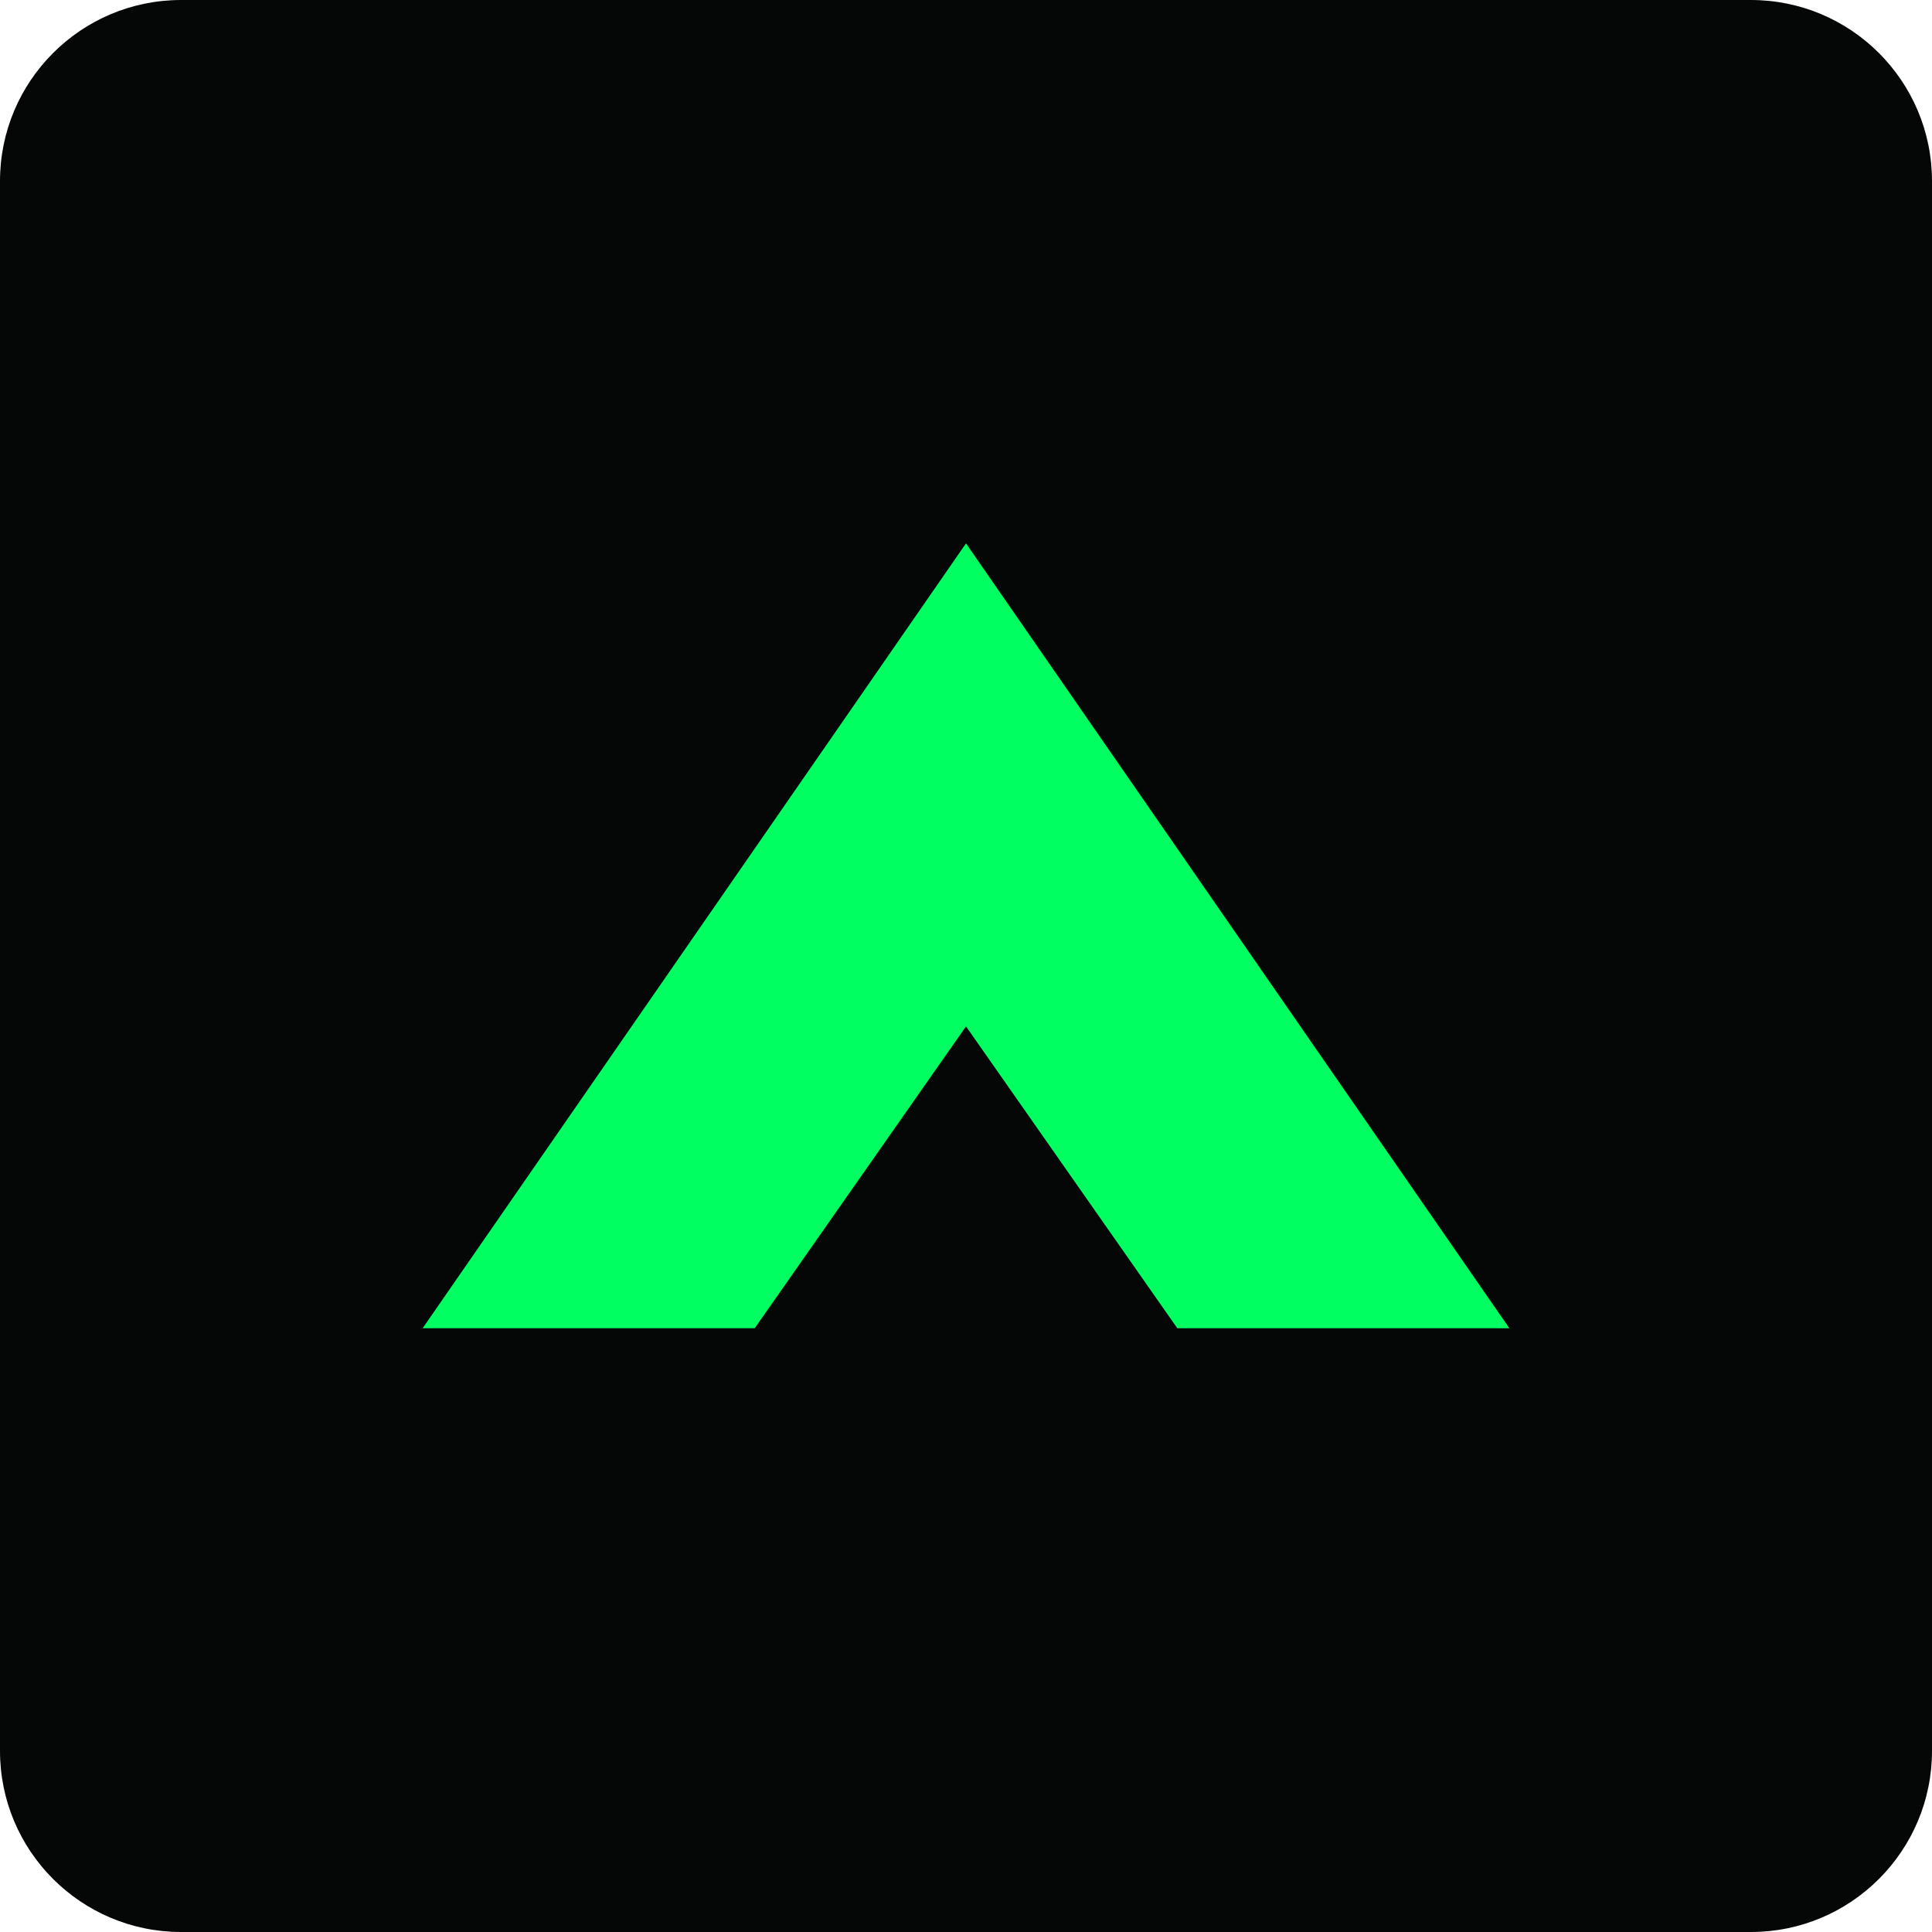
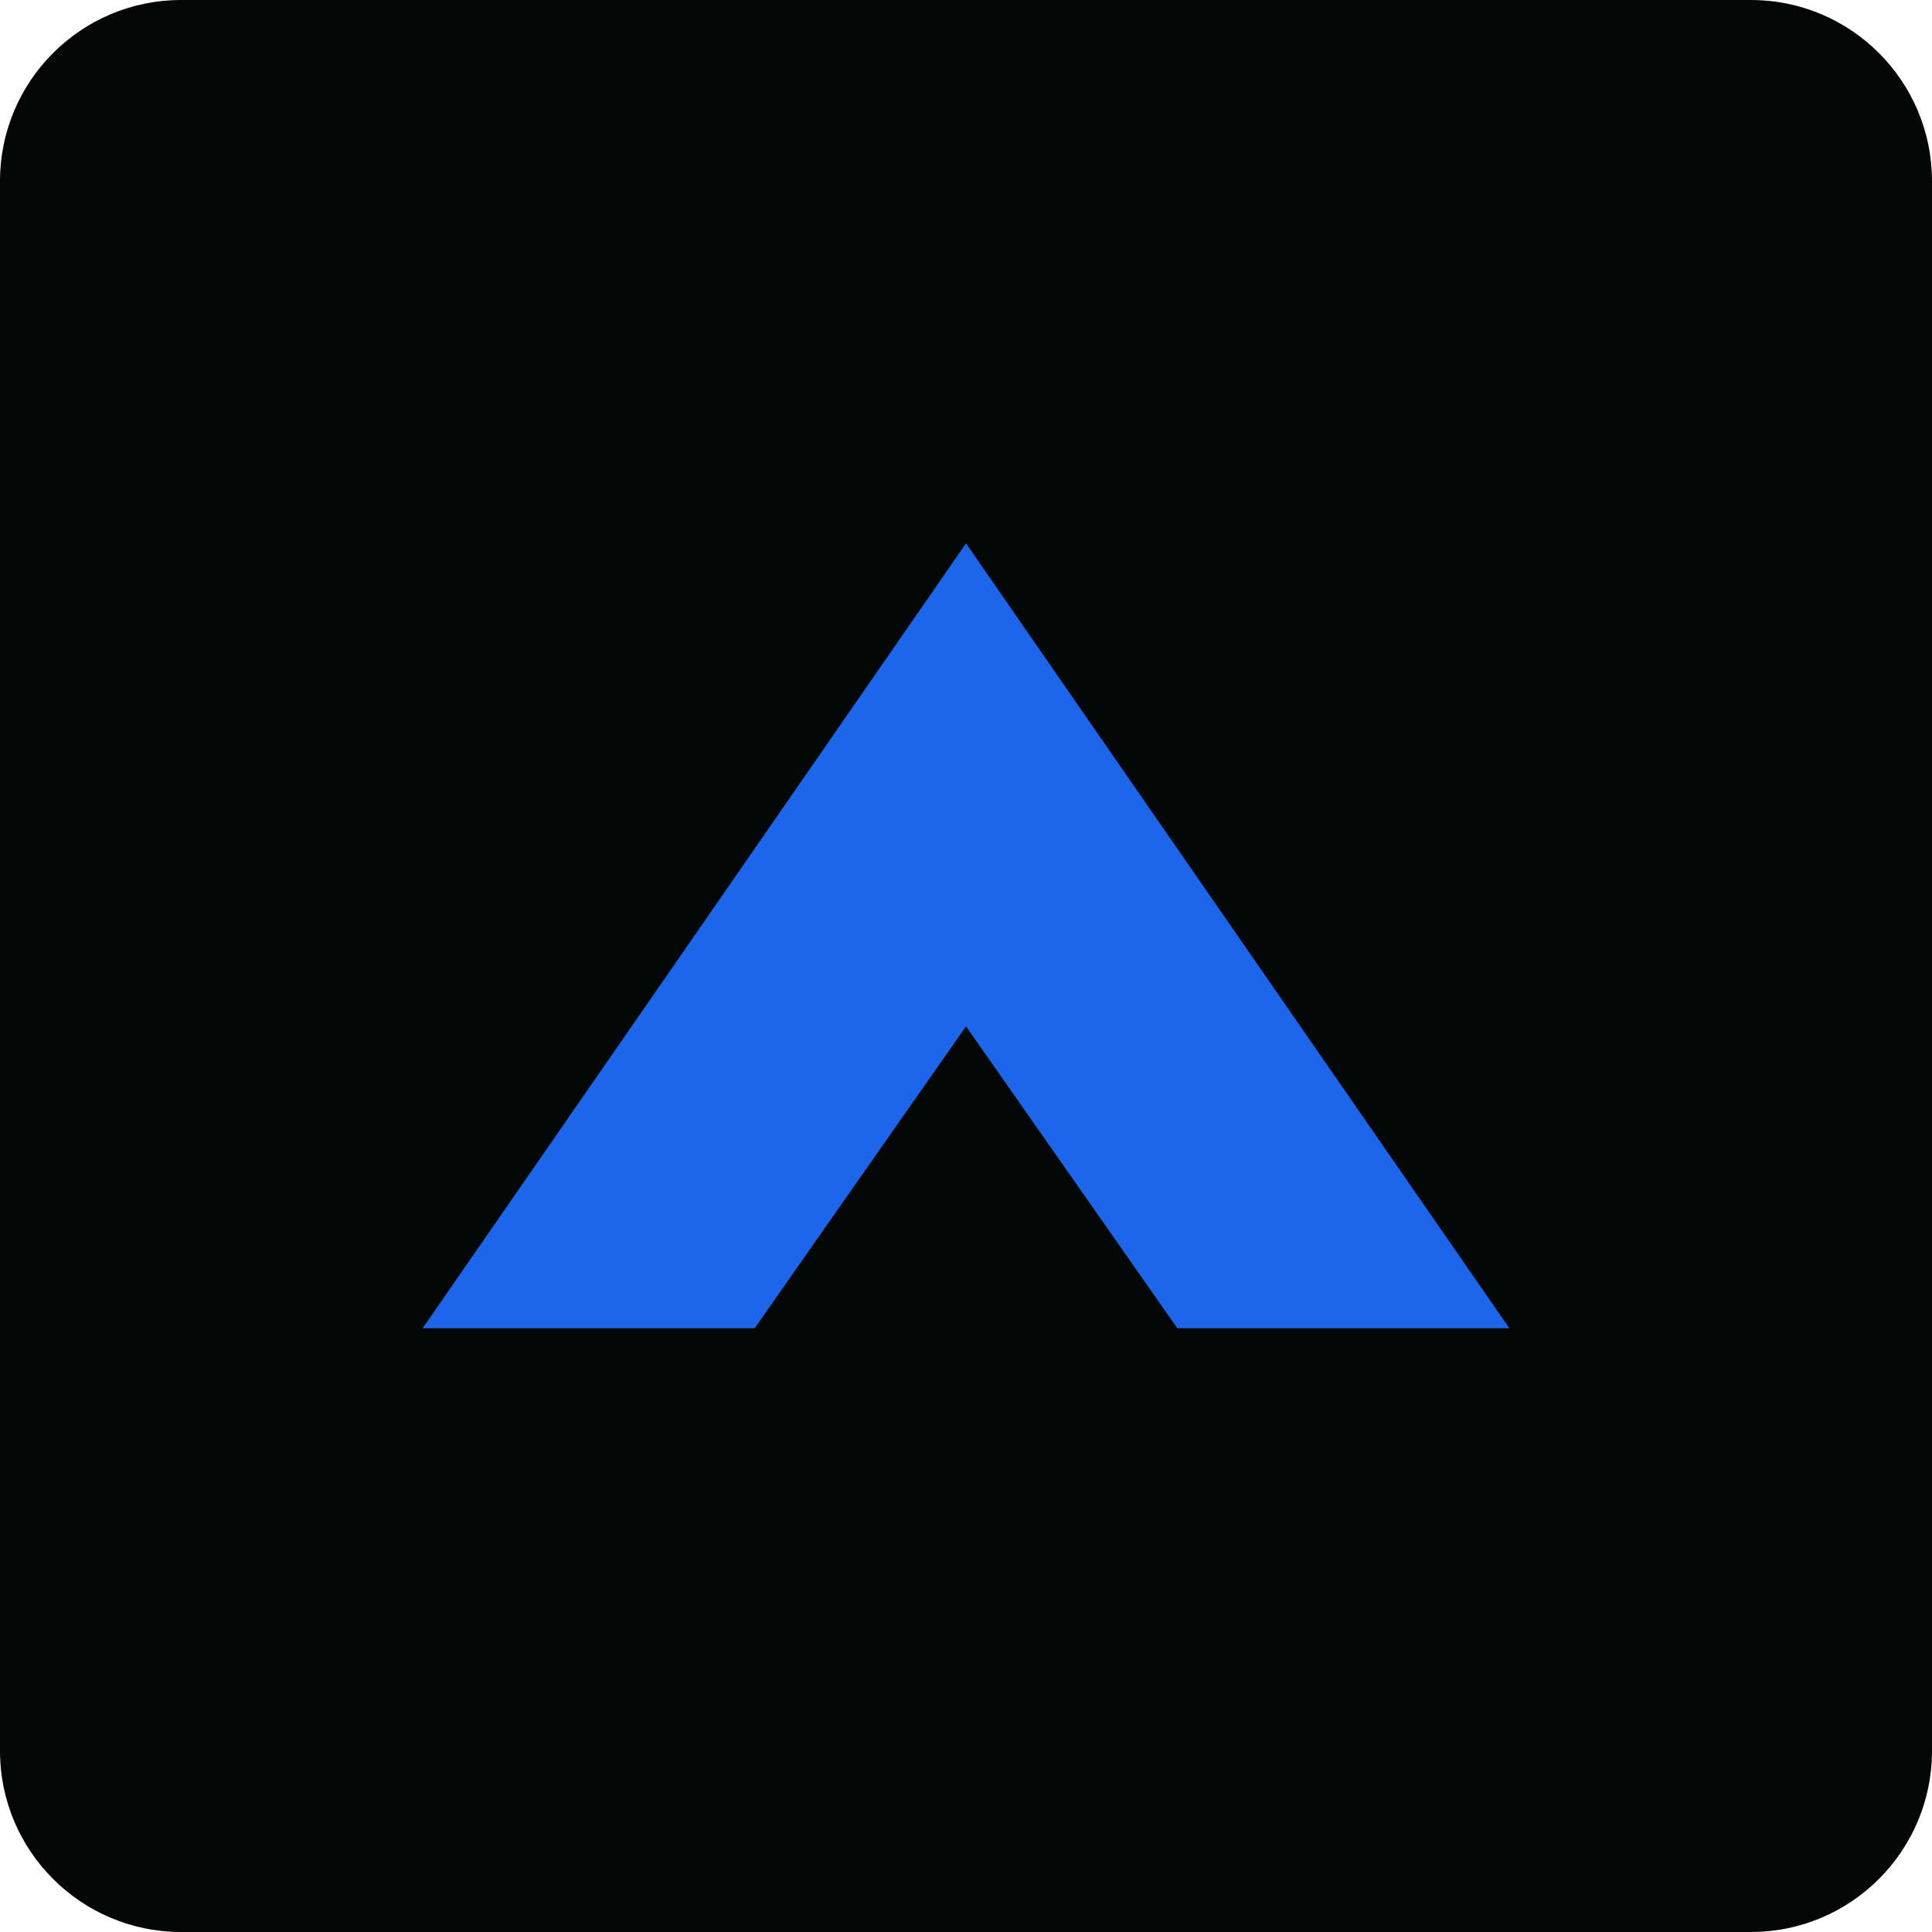
<svg xmlns="http://www.w3.org/2000/svg" width="64" height="64" viewBox="0 0 64 64" fill="none">
  <rect width="64" height="64" rx="6" fill="#050706" />
-   <path d="M14 44L32 18L50 44H39L32 34L25 44H14Z" fill="#00FF61" />
+   <path d="M14 44L32 18L50 44H39L32 34L25 44H14Z" fill="#1D66EA" />
</svg>
